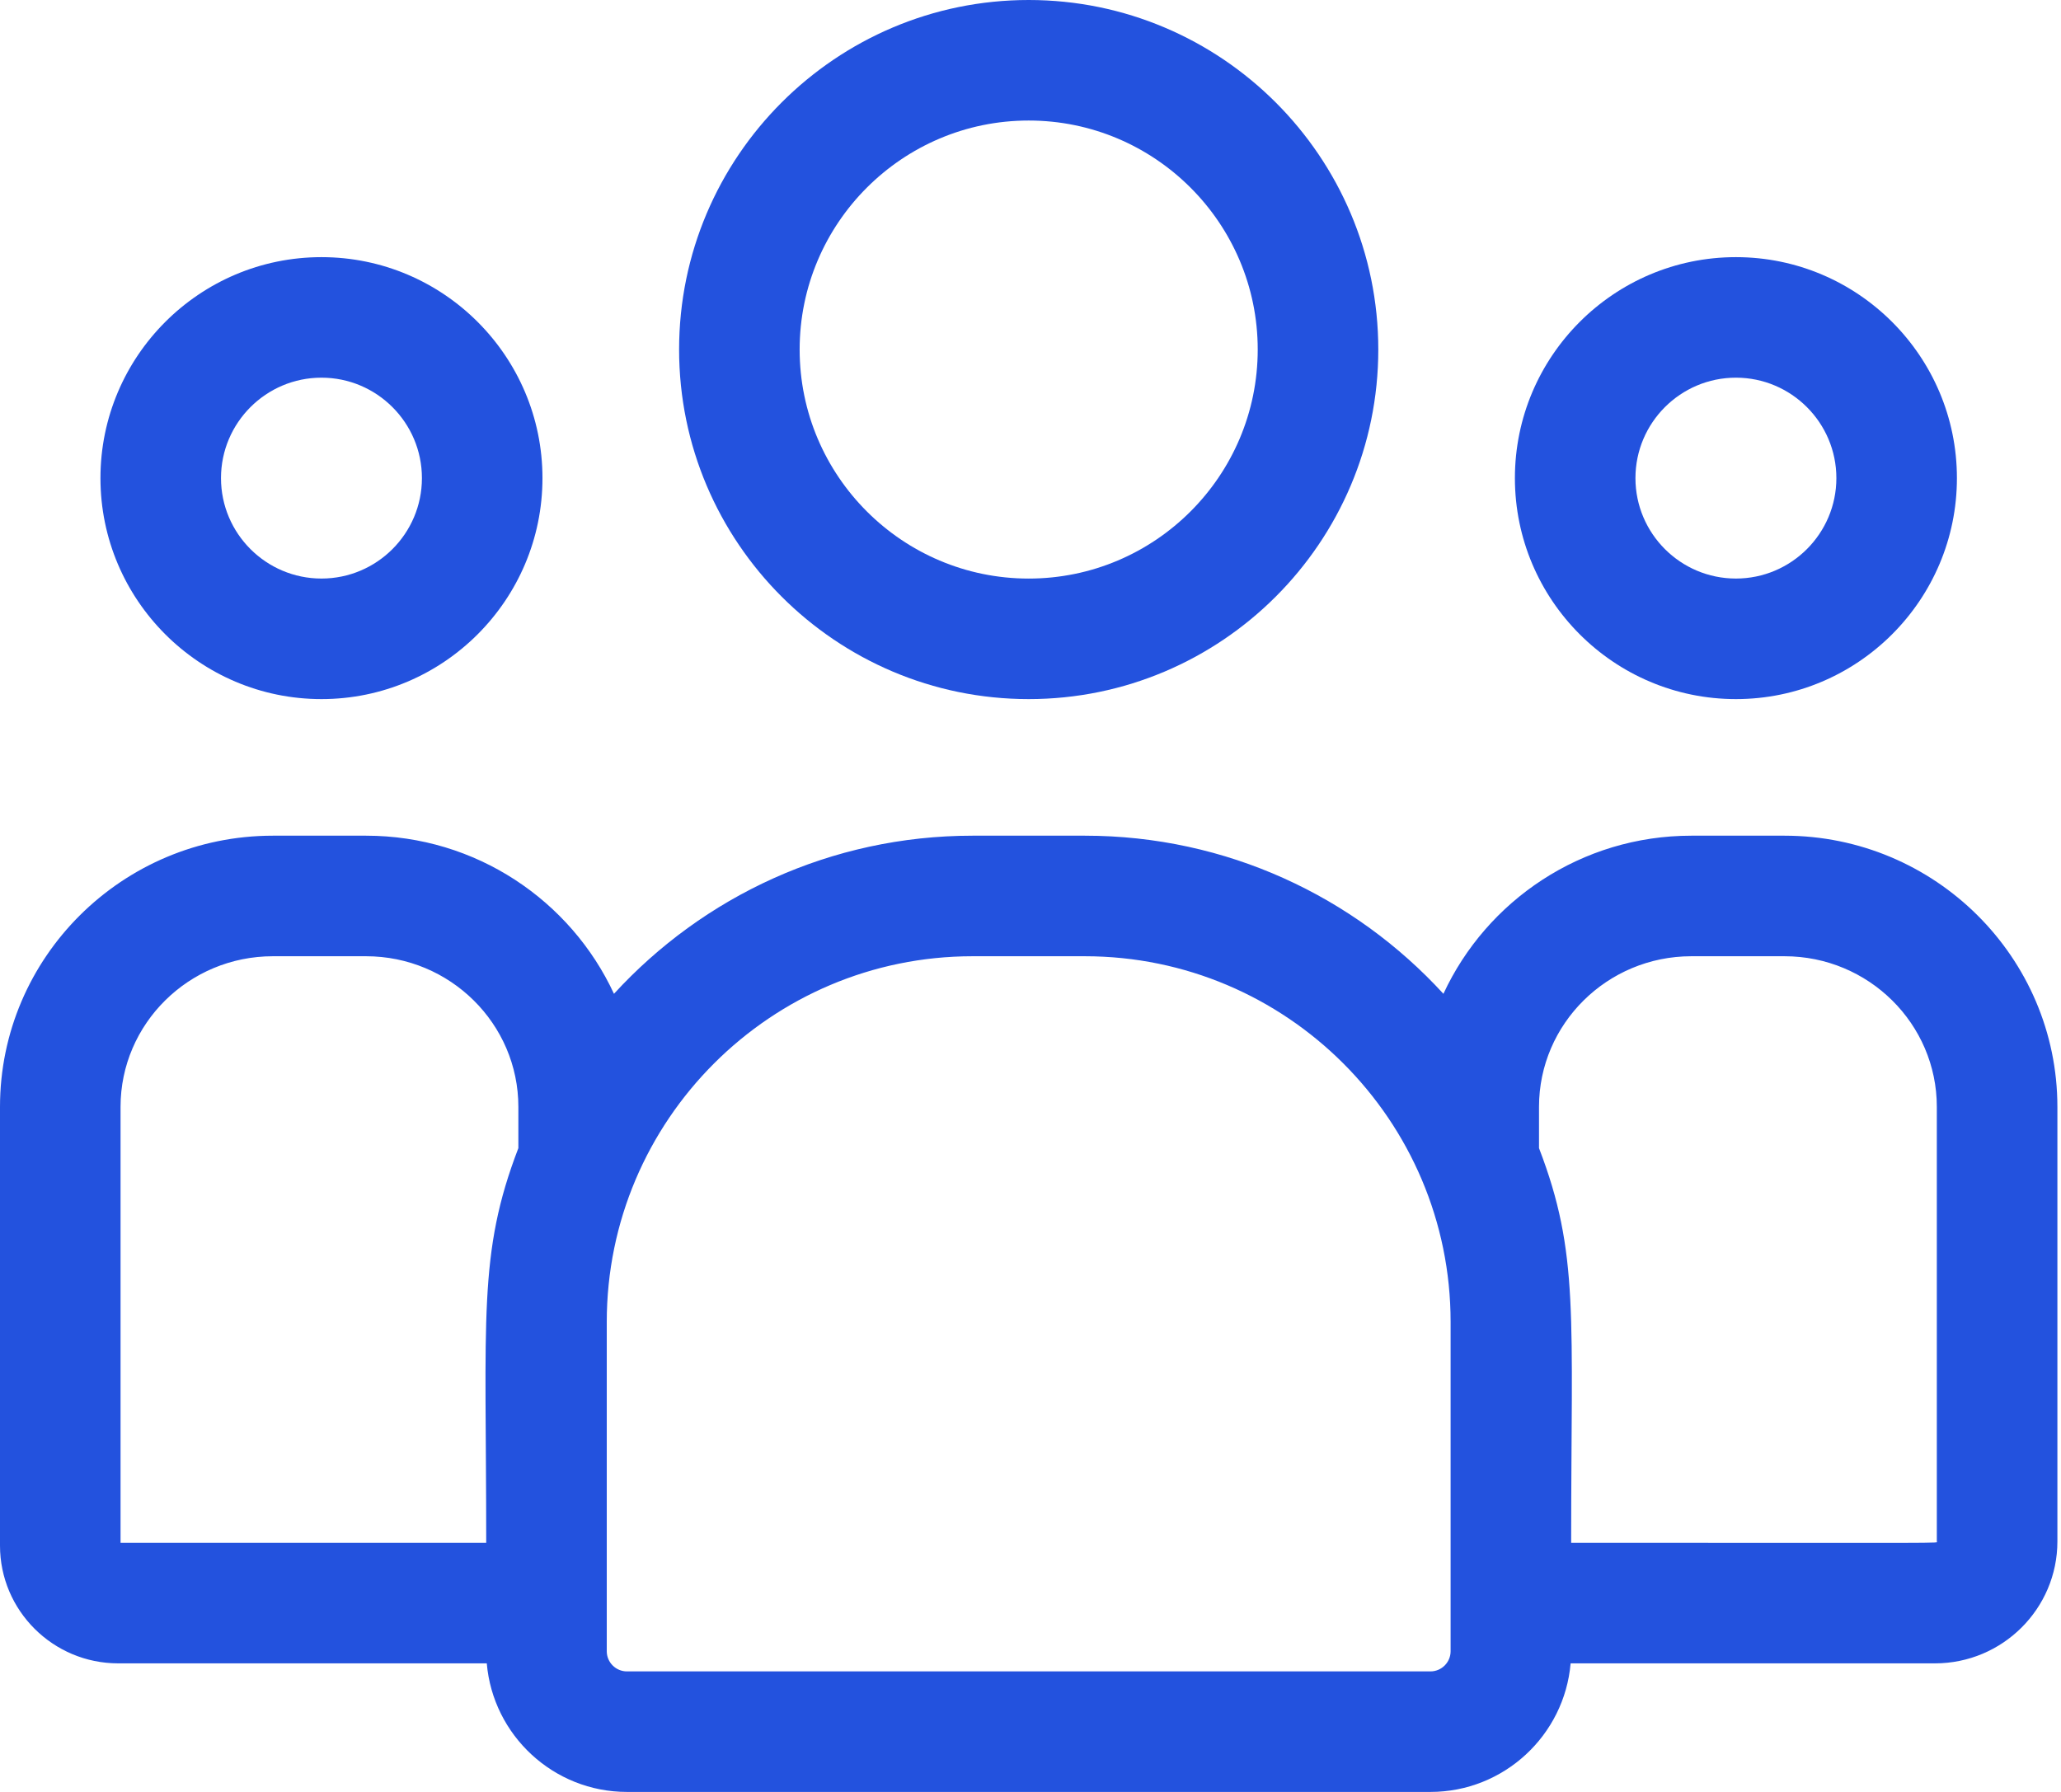
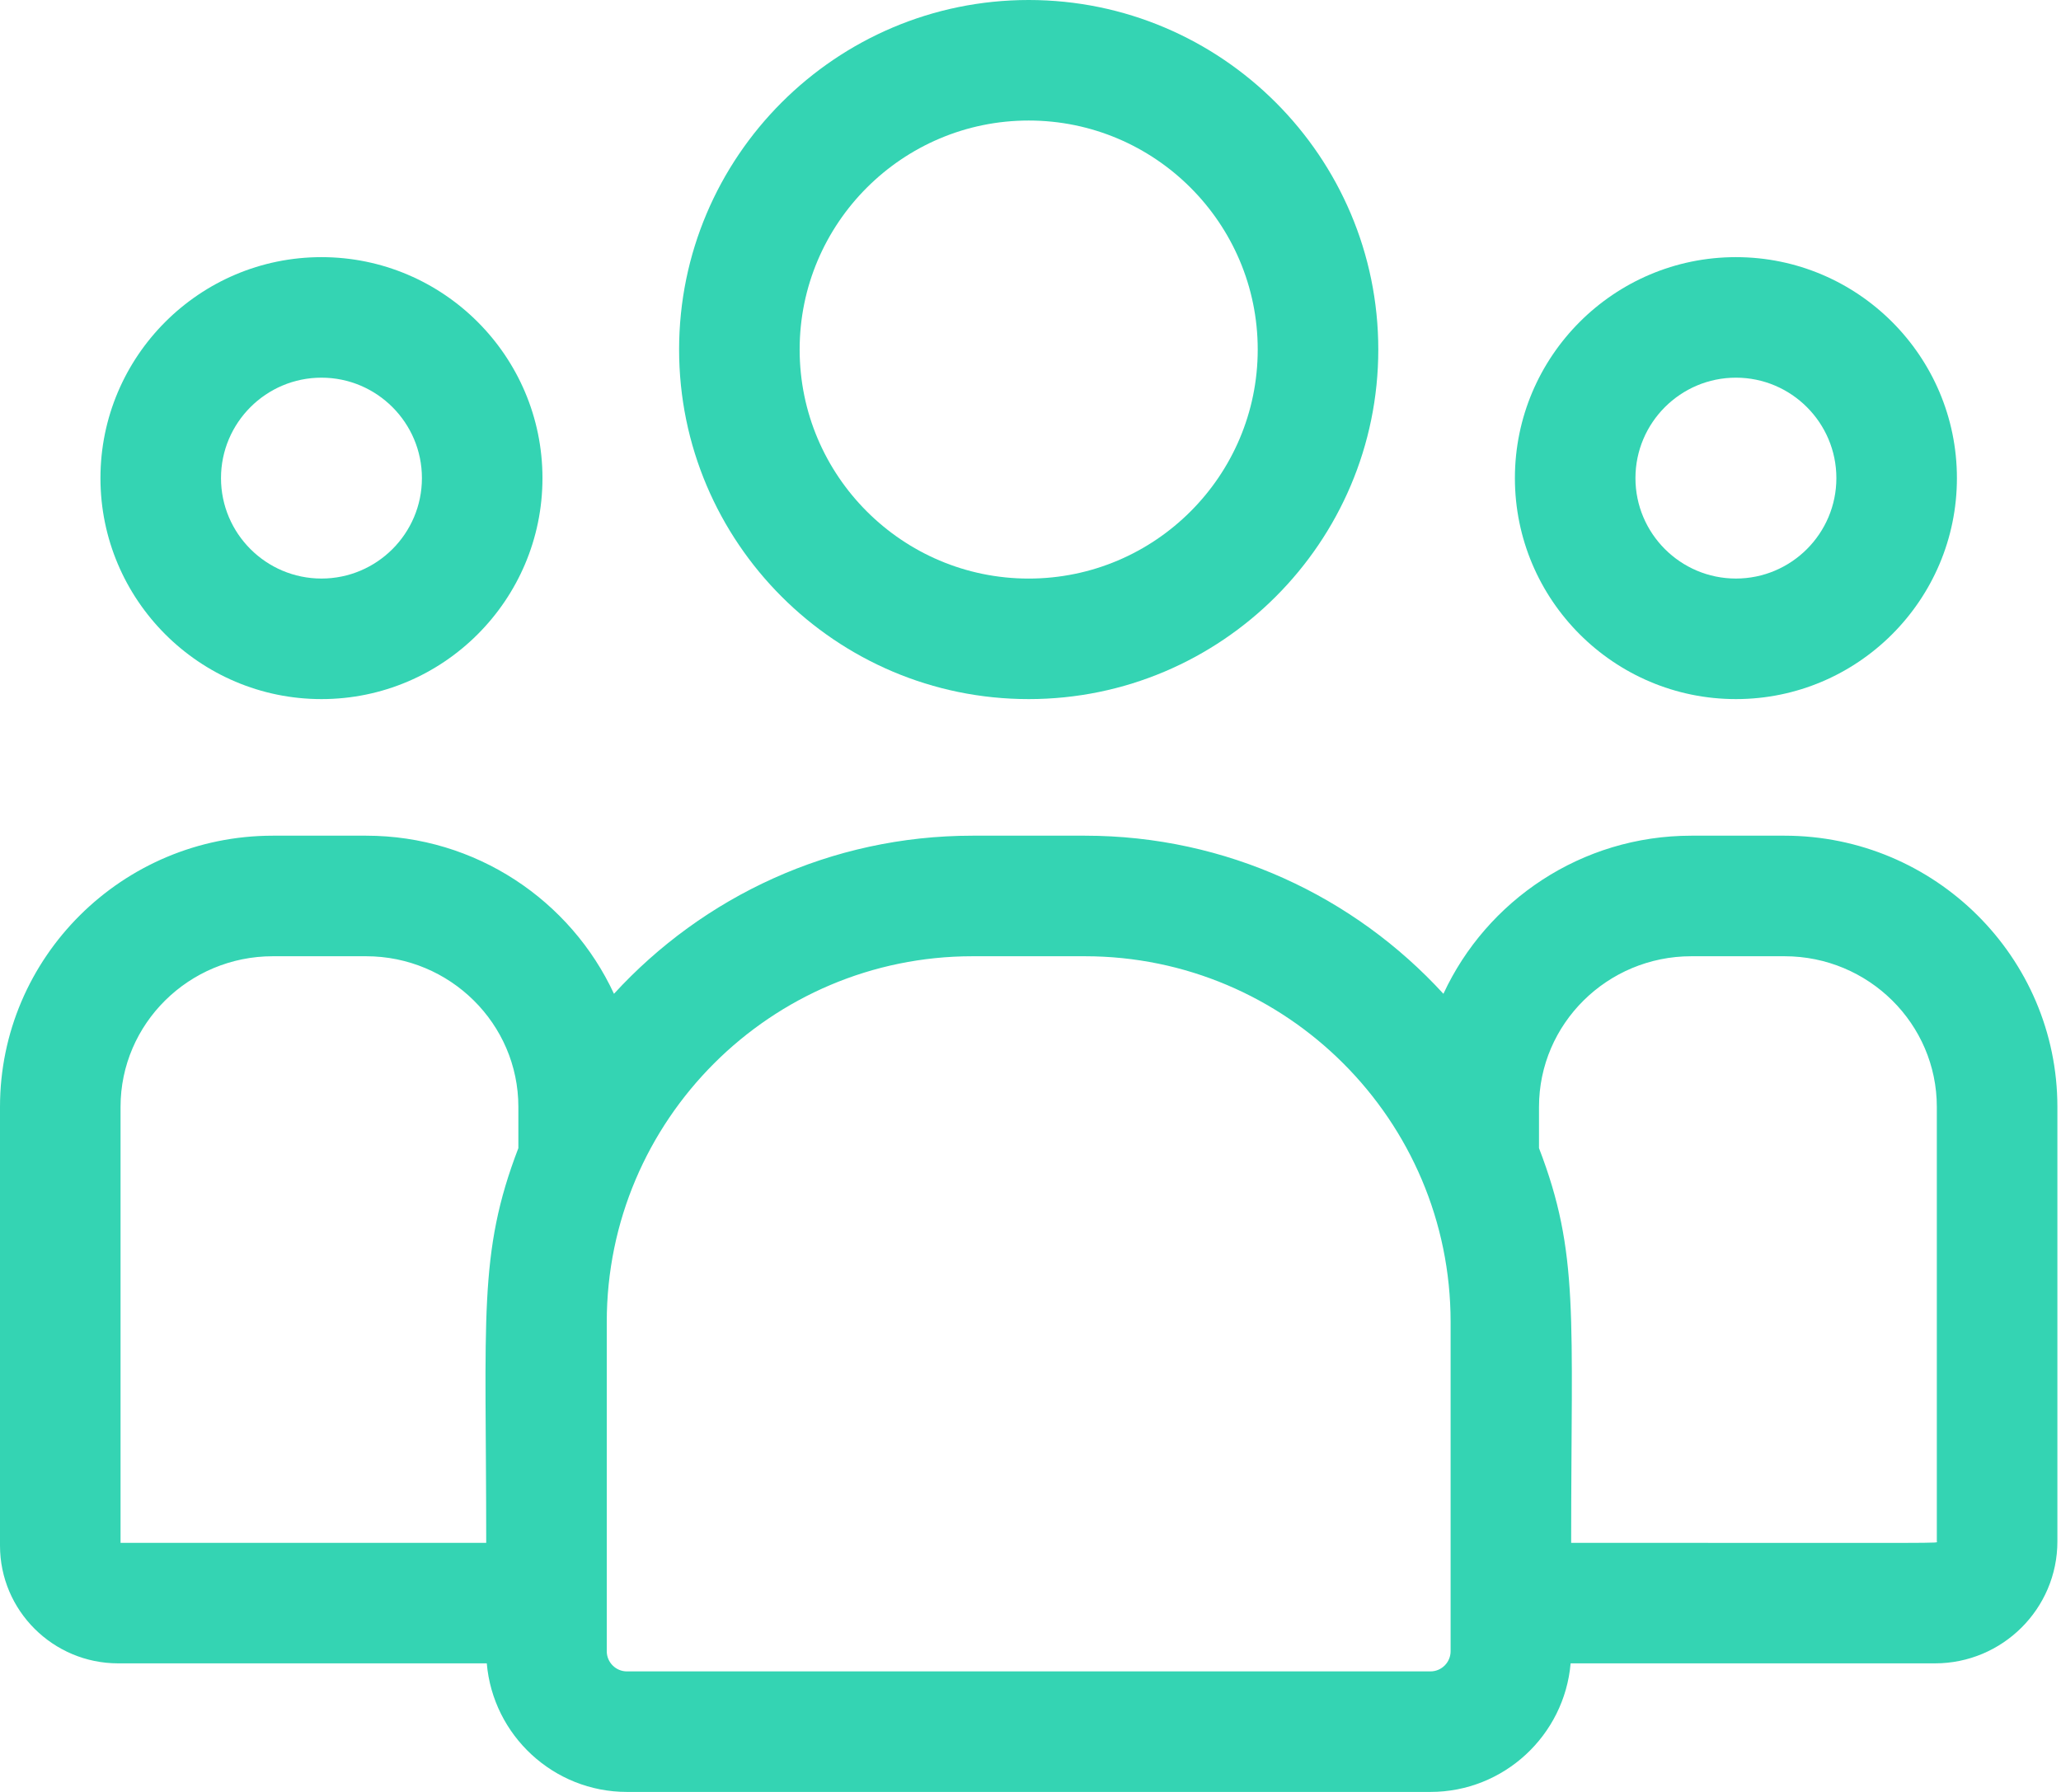
<svg xmlns="http://www.w3.org/2000/svg" width="92" height="80" viewBox="0 0 92 80" fill="none">
-   <path d="M45.919 31.211C54.524 31.211 61.525 24.21 61.525 15.605C61.525 7.001 54.524 0 45.919 0C37.314 0 30.314 7.001 30.314 15.605C30.314 24.21 37.314 31.211 45.919 31.211ZM45.919 5.381C51.557 5.381 56.143 9.968 56.143 15.605C56.143 21.243 51.557 25.83 45.919 25.83C40.282 25.83 35.695 21.243 35.695 15.605C35.695 9.968 40.282 5.381 45.919 5.381Z" fill="#2352DE" />
-   <path d="M77.489 31.211C82.928 31.211 87.354 26.785 87.354 21.345C87.354 15.905 82.928 11.48 77.489 11.48C72.049 11.48 67.623 15.905 67.623 21.345C67.623 26.785 72.049 31.211 77.489 31.211ZM77.489 16.861C79.961 16.861 81.973 18.873 81.973 21.345C81.973 23.818 79.961 25.829 77.489 25.829C75.016 25.829 73.004 23.818 73.004 21.345C73.004 18.873 75.016 16.861 77.489 16.861Z" fill="#2352DE" />
-   <path d="M79.659 37.309H75.498C70.594 37.309 66.361 40.206 64.432 44.368C60.46 40.032 54.756 37.309 48.427 37.309H43.412C37.083 37.309 31.378 40.032 27.407 44.368C25.478 40.206 21.245 37.309 16.341 37.309H12.179C5.464 37.309 0 42.74 0 49.415V69.004C0 71.902 2.367 74.26 5.276 74.26H21.729C22.005 77.471 24.705 80 27.986 80H63.853C67.134 80 69.834 77.471 70.11 74.26H86.375C89.388 74.26 91.839 71.819 91.839 68.818V49.415C91.838 42.74 86.375 37.309 79.659 37.309ZM5.381 49.415C5.381 45.707 8.431 42.691 12.179 42.691H16.341C20.089 42.691 23.139 45.707 23.139 49.415V51.258C21.33 55.968 21.704 58.792 21.704 68.879H5.381V49.415ZM64.753 73.718C64.753 74.215 64.349 74.619 63.853 74.619H27.986C27.489 74.619 27.085 74.215 27.085 73.718V59.017C27.085 50.015 34.409 42.691 43.412 42.691H48.426C57.429 42.691 64.753 50.015 64.753 59.017V73.718ZM86.457 68.818C86.457 68.91 87.46 68.879 70.134 68.879C70.134 58.717 70.506 55.961 68.699 51.258V49.415C68.699 45.707 71.749 42.691 75.498 42.691H79.659C83.408 42.691 86.457 45.707 86.457 49.415V68.818Z" fill="#2352DE" />
-   <path d="M14.35 31.211C19.79 31.211 24.215 26.785 24.215 21.345C24.215 15.905 19.79 11.48 14.35 11.48C8.91 11.48 4.484 15.905 4.484 21.345C4.484 26.785 8.91 31.211 14.35 31.211ZM14.35 16.861C16.822 16.861 18.834 18.873 18.834 21.345C18.834 23.818 16.822 25.829 14.35 25.829C11.877 25.829 9.865 23.818 9.865 21.345C9.865 18.873 11.877 16.861 14.35 16.861Z" fill="#2352DE" />
+   <path d="M45.919 31.211C54.524 31.211 61.525 24.21 61.525 15.605C61.525 7.001 54.524 0 45.919 0C37.314 0 30.314 7.001 30.314 15.605C30.314 24.21 37.314 31.211 45.919 31.211ZM45.919 5.381C51.557 5.381 56.143 9.968 56.143 15.605C56.143 21.243 51.557 25.83 45.919 25.83C40.282 25.83 35.695 21.243 35.695 15.605C35.695 9.968 40.282 5.381 45.919 5.381Z" fill="#34D4B3" />
+   <path d="M77.489 31.211C82.928 31.211 87.354 26.785 87.354 21.345C87.354 15.905 82.928 11.48 77.489 11.48C72.049 11.48 67.623 15.905 67.623 21.345C67.623 26.785 72.049 31.211 77.489 31.211ZM77.489 16.861C79.961 16.861 81.973 18.873 81.973 21.345C81.973 23.818 79.961 25.829 77.489 25.829C75.016 25.829 73.004 23.818 73.004 21.345C73.004 18.873 75.016 16.861 77.489 16.861Z" fill="#34D4B3" />
+   <path d="M79.659 37.309H75.498C70.594 37.309 66.361 40.206 64.432 44.368C60.46 40.032 54.756 37.309 48.427 37.309H43.412C37.083 37.309 31.378 40.032 27.407 44.368C25.478 40.206 21.245 37.309 16.341 37.309H12.179C5.464 37.309 0 42.74 0 49.415V69.004C0 71.902 2.367 74.26 5.276 74.26H21.729C22.005 77.471 24.705 80 27.986 80H63.853C67.134 80 69.834 77.471 70.11 74.26H86.375C89.388 74.26 91.839 71.819 91.839 68.818V49.415C91.838 42.74 86.375 37.309 79.659 37.309ZM5.381 49.415C5.381 45.707 8.431 42.691 12.179 42.691H16.341C20.089 42.691 23.139 45.707 23.139 49.415V51.258C21.33 55.968 21.704 58.792 21.704 68.879H5.381V49.415ZM64.753 73.718C64.753 74.215 64.349 74.619 63.853 74.619H27.986C27.489 74.619 27.085 74.215 27.085 73.718V59.017C27.085 50.015 34.409 42.691 43.412 42.691H48.426C57.429 42.691 64.753 50.015 64.753 59.017V73.718ZM86.457 68.818C86.457 68.91 87.46 68.879 70.134 68.879C70.134 58.717 70.506 55.961 68.699 51.258V49.415C68.699 45.707 71.749 42.691 75.498 42.691H79.659C83.408 42.691 86.457 45.707 86.457 49.415V68.818Z" fill="#34D4B3" />
+   <path d="M14.35 31.211C19.79 31.211 24.215 26.785 24.215 21.345C24.215 15.905 19.79 11.48 14.35 11.48C8.91 11.48 4.484 15.905 4.484 21.345C4.484 26.785 8.91 31.211 14.35 31.211ZM14.35 16.861C16.822 16.861 18.834 18.873 18.834 21.345C18.834 23.818 16.822 25.829 14.35 25.829C11.877 25.829 9.865 23.818 9.865 21.345C9.865 18.873 11.877 16.861 14.35 16.861Z" fill="#34D4B3" />
</svg>
